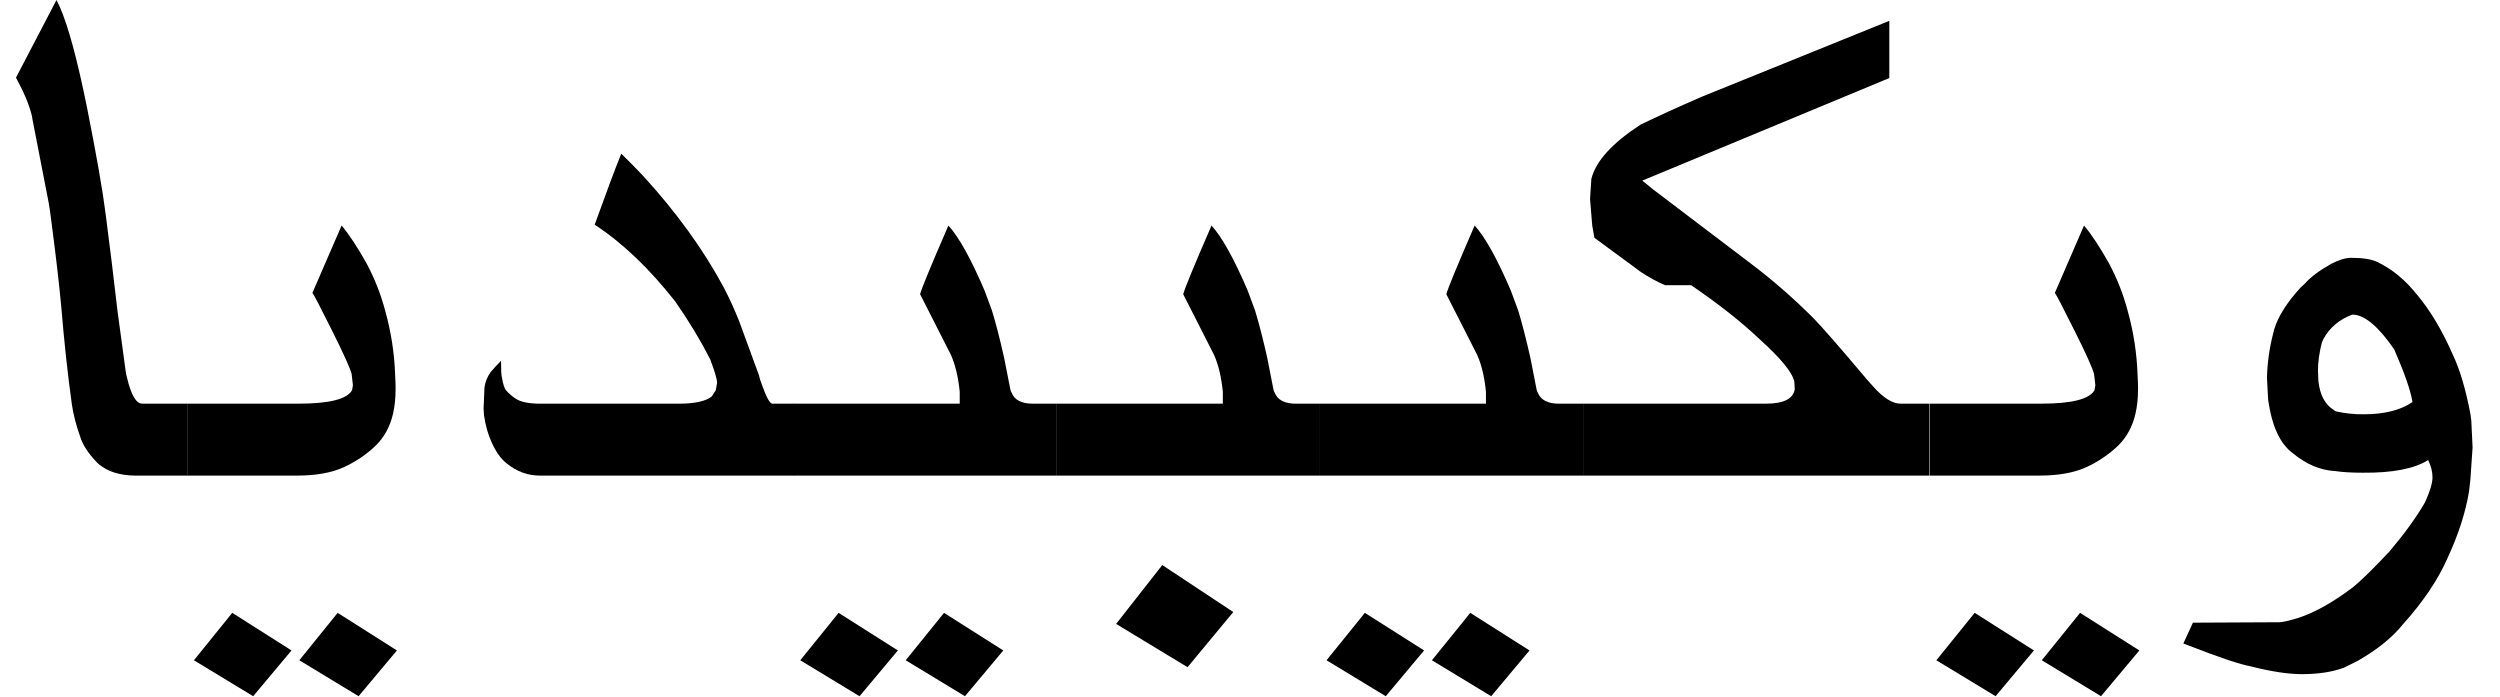
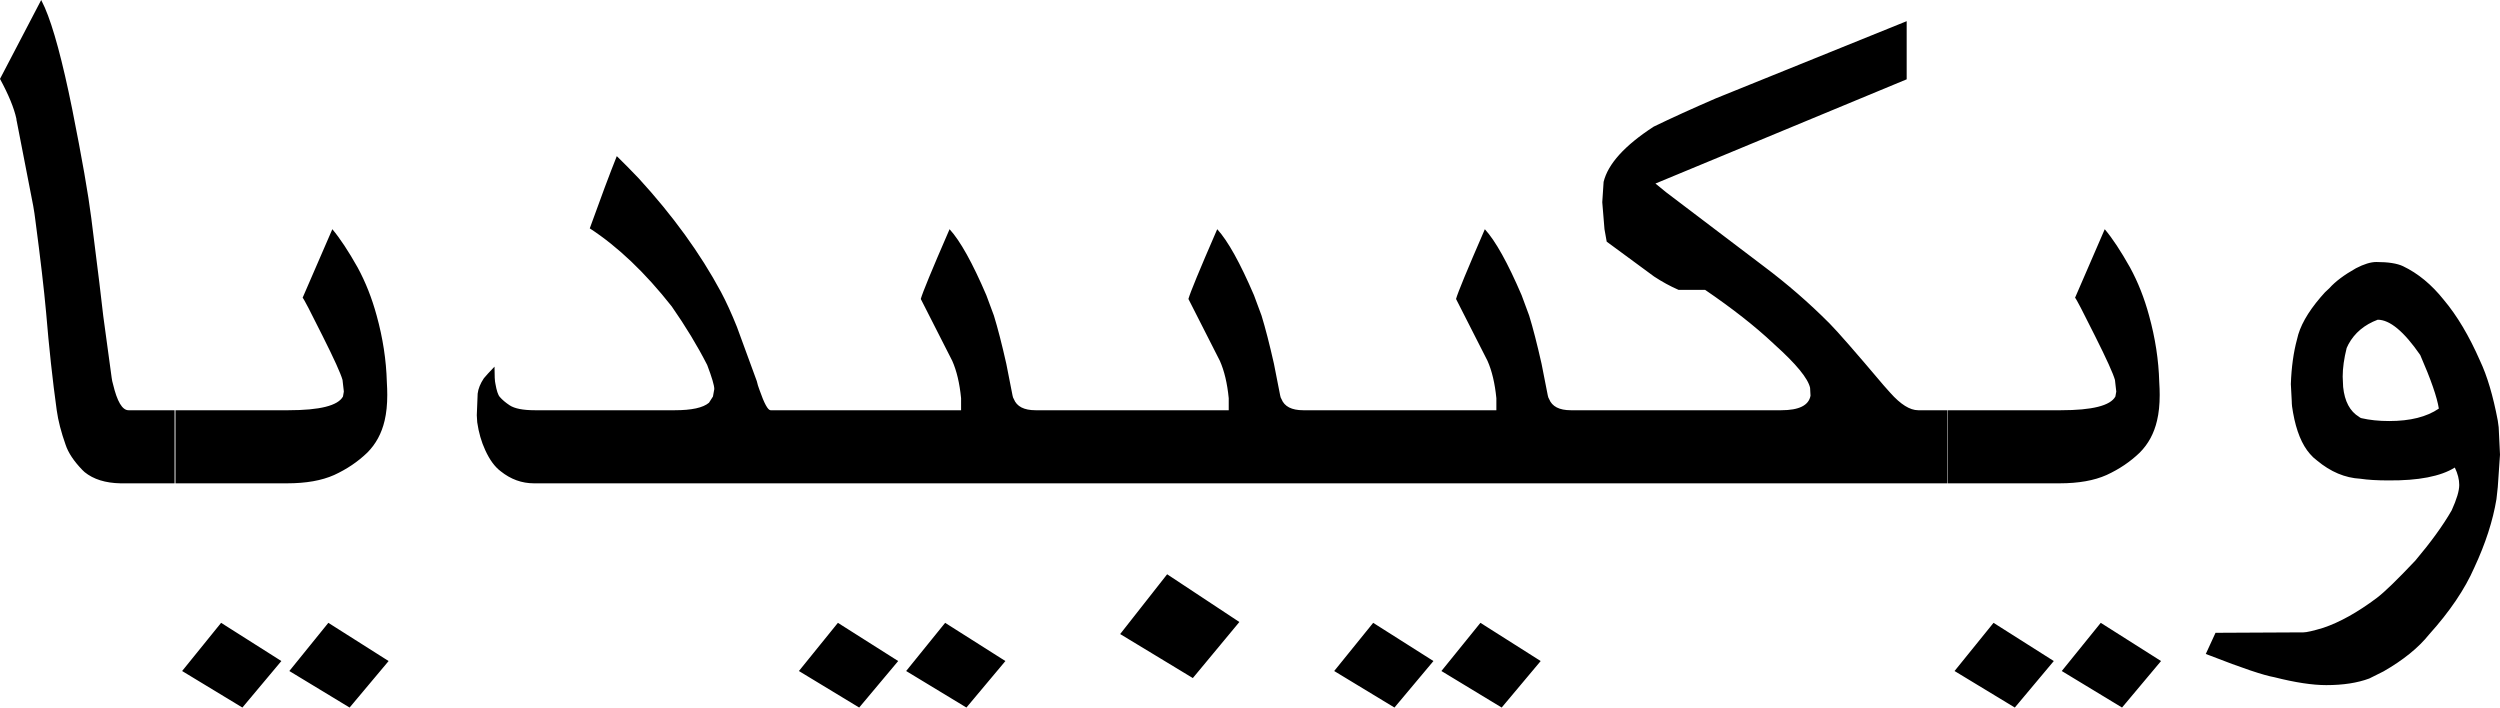
- <svg xmlns="http://www.w3.org/2000/svg" viewBox="0 0 79 22" id="svg5122">
-   <g transform="matrix(.7756 0 0 .72746 -11.4 -84.266)" style="line-height:125%;-inkscape-font-specification:FreeFarsi;text-align:start" id="text3412" font-weight="400" font-size="36.348" font-family="FreeFarsi">
-     <path d="M112.989 133.3c-.071-.485-.32-1.248-.746-2.29-.65-1.005-1.218-1.508-1.703-1.508a2.172 2.172 0 0 0-1.172 1.047c-.023.06-.047.113-.07.16-.107.45-.16.858-.16 1.224l.017.444c.06.615.272 1.041.64 1.278a.222.222 0 0 0 .088.053 4.62 4.62 0 0 0 1.118.124c.84 0 1.503-.177 1.988-.532m-2.503-6.265c.474 0 .829.06 1.065.178.604.307 1.148.786 1.633 1.437.532.675 1.018 1.544 1.455 2.609.284.639.52 1.49.71 2.556l.036.284.053 1.171-.089 1.384-.053.515c-.142.923-.438 1.9-.887 2.928-.379.923-.982 1.876-1.81 2.858-.426.568-1.036 1.094-1.829 1.58l-.567.301c-.474.19-1.048.284-1.722.284-.556 0-1.248-.112-2.077-.337-.437-.083-1.295-.39-2.573-.923l-.177-.071.39-.905 3.372-.018h.142c.13 0 .396-.065.799-.195.662-.237 1.378-.663 2.147-1.278.308-.248.823-.78 1.544-1.597.627-.793 1.112-1.509 1.456-2.148.2-.473.301-.834.301-1.082 0-.237-.059-.486-.177-.746-.568.379-1.455.562-2.662.55-.45 0-.823-.023-1.118-.07-.616-.036-1.195-.296-1.74-.782a1.611 1.611 0 0 1-.284-.284c-.32-.39-.544-.976-.674-1.757a2.741 2.741 0 0 1-.053-.496l-.036-.728a8.98 8.98 0 0 1 .249-1.917c.106-.544.42-1.142.94-1.792.119-.154.237-.284.355-.39.237-.285.592-.569 1.065-.853.32-.177.592-.266.817-.266" id="path3513" />
-     <path d="M93.324 136.495h4.473c.757 0 1.384-.119 1.881-.355a4.724 4.724 0 0 0 1.331-.959c.343-.366.574-.822.692-1.366.071-.32.107-.686.107-1.1a9.56 9.56 0 0 0-.018-.55 12.56 12.56 0 0 0-.408-2.84 9.876 9.876 0 0 0-.763-2.06c-.367-.697-.704-1.242-1.012-1.632l-1.189 2.928c.047.048.313.592.799 1.633.461.982.727 1.61.798 1.881l.054.497-.036.213c-.201.39-.929.586-2.183.586h-4.526v3.124m6.123 5.963l2.414 1.633-1.562 1.987-2.413-1.561 1.561-2.06m-4.295 0l2.414 1.634-1.562 1.987-2.413-1.561 1.561-2.06" id="path3515" />
-     <path d="M89.242 136.495h4.065v-3.124h-1.172c-.331 0-.704-.248-1.118-.745l-.266-.32c-1.124-1.42-1.846-2.301-2.165-2.644a24.75 24.75 0 0 0-2.645-2.45l-3.904-3.159-.426-.372 10.063-4.455v-2.485l-7.65 3.301c-.946.438-1.774.84-2.484 1.207-1.16.805-1.828 1.592-2.006 2.36l-.053.87.089 1.154.088.532 1.9 1.491c.319.225.644.414.976.568h1.064c1.089.793 1.994 1.55 2.716 2.272l.07.07c.865.83 1.338 1.444 1.42 1.847l.018.337c-.07.414-.461.621-1.17.621h-7.455v3.124h10.045" id="path3517" />
-     <path d="M75.914 136.495H68.477v-3.124H75.24v-.515c-.059-.639-.177-1.171-.355-1.597l-1.26-2.644c.071-.272.444-1.237 1.118-2.893a.684.684 0 0 1 .036-.089c.426.497.917 1.438 1.473 2.822l.302.87c.153.532.319 1.218.497 2.058l.248 1.35c.012.07.03.123.053.159.119.32.408.48.87.48h.976v3.123h-3.283m-1.314 5.963l2.414 1.633-1.562 1.988-2.414-1.562 1.562-2.059m-4.295 0l2.414 1.633-1.562 1.988-2.413-1.562 1.561-2.059" id="path3519" />
-     <path d="M65.194 136.495h-7.436v-3.124h6.762v-.515c-.06-.639-.178-1.171-.355-1.597l-1.26-2.644c.07-.272.443-1.237 1.118-2.893a.682.682 0 0 1 .035-.089c.426.497.917 1.438 1.473 2.822l.302.87c.154.532.32 1.218.497 2.058l.248 1.35c.012.07.03.123.054.159.118.32.408.48.87.48h.975v3.123h-3.283m-3.141 3.886l2.892 2.041-1.863 2.396-2.91-1.88 1.88-2.557" id="path3521" />
-     <path d="M54.474 136.495h-7.436v-3.124H53.8v-.515c-.06-.639-.178-1.171-.355-1.597l-1.26-2.644c.07-.272.443-1.237 1.118-2.893a.682.682 0 0 1 .035-.089c.426.497.917 1.438 1.473 2.822l.302.87c.154.532.32 1.218.497 2.058l.249 1.35c.011.07.03.123.053.159.118.32.408.48.87.48h.976v3.123h-3.284m-1.313 5.963l2.414 1.633-1.562 1.988-2.414-1.562 1.562-2.059m-4.295 0l2.414 1.633-1.562 1.988-2.414-1.562 1.562-2.059" id="path3523" />
-     <path d="M47.056 136.495v-3.124h-.888c-.106 0-.254-.29-.443-.87a2.564 2.564 0 0 1-.107-.372l-.799-2.325a15.641 15.641 0 0 0-.638-1.491c-.829-1.645-1.93-3.266-3.302-4.863a35.571 35.571 0 0 0-.87-.94c-.283.757-.644 1.786-1.082 3.087 1.124.781 2.219 1.894 3.284 3.337.556.852 1.029 1.686 1.42 2.503.189.532.283.875.283 1.029l-.053.32-.16.266c-.236.213-.692.32-1.366.32h-5.609c-.473 0-.81-.072-1.011-.214a1.941 1.941 0 0 1-.39-.355c-.072-.083-.13-.272-.178-.568-.024-.095-.036-.337-.036-.727a8.792 8.792 0 0 0-.426.496 1.558 1.558 0 0 0-.248.657l-.036.923.018.302c.06.438.166.834.32 1.189.177.414.384.716.62.905.403.343.847.515 1.332.515h10.365" id="path3525" />
-     <path d="M22.333 136.495h4.472c.758 0 1.385-.119 1.882-.355a4.724 4.724 0 0 0 1.33-.959c.344-.366.575-.822.693-1.366.07-.32.106-.686.106-1.1 0-.166-.006-.35-.017-.55a12.558 12.558 0 0 0-.409-2.84 9.876 9.876 0 0 0-.763-2.06c-.367-.697-.704-1.242-1.011-1.632l-1.19 2.928c.048.048.314.592.8 1.633.46.982.727 1.61.798 1.881l.053.497-.035.213c-.202.39-.93.586-2.183.586h-4.526v3.124m6.123 5.963l2.414 1.633-1.562 1.987-2.414-1.561 1.562-2.06m-4.295 0l2.414 1.634-1.562 1.987-2.414-1.561 1.562-2.06" id="path3527" />
-     <path d="M19.822 131.987l-.337-2.645a280.63 280.63 0 0 0-.48-4.188c-.117-1.006-.372-2.556-.762-4.65-.39-2.059-.757-3.508-1.1-4.348l-.143-.32-1.65 3.372c.343.675.562 1.243.657 1.704a.52.52 0 0 0 .017.124l.657 3.603c.035.213.065.426.089.639.2 1.621.343 2.923.426 3.905.118 1.514.26 2.91.426 4.188.059.45.177.94.355 1.473.106.343.33.704.674 1.083l.089.088c.355.308.834.468 1.437.48h2.166v-3.124h-1.846c-.249 0-.456-.373-.621-1.118a1.763 1.763 0 0 1-.054-.266" id="path3529" />
+ <svg xmlns="http://www.w3.org/2000/svg" width="106" height="30" viewBox="0 0 106 30">
+   <g id="Page-1" fill="none" fill-rule="evenodd" stroke="none" stroke-width="1">
+     <path id="ar-wordmark" fill="#000" fill-rule="nonzero" d="M89.072,26.408 L91.628,28.028 L89.974,30 L87.419,28.451 L89.072,26.408 Z M84.526,26.408 L87.081,28.028 L85.428,30 L82.873,28.451 L84.526,26.408 Z M62.77,26.408 L65.325,28.028 L63.671,30 L61.116,28.451 L62.77,26.408 Z M58.223,26.408 L60.778,28.028 L59.125,30 L56.57,28.451 L58.223,26.408 Z M40.074,26.408 L42.629,28.028 L40.976,30 L38.421,28.451 L40.074,26.408 Z M35.527,26.408 L38.083,28.028 L36.429,30 L33.874,28.451 L35.527,26.408 Z M13.922,26.408 L16.477,28.028 L14.823,30 L12.268,28.451 L13.922,26.408 Z M9.375,26.408 L11.93,28.028 L10.277,30 L7.722,28.451 L9.375,26.408 Z M100.758,11.109 C101.259,11.109 101.635,11.168 101.885,11.285 C102.524,11.59 103.1,12.066 103.614,12.711 C104.178,13.38 104.691,14.243 105.154,15.299 C105.455,15.933 105.706,16.778 105.906,17.834 L105.944,18.116 L106,19.278 L105.906,20.651 L105.85,21.162 C105.699,22.077 105.386,23.046 104.91,24.067 C104.51,24.982 103.871,25.927 102.994,26.901 C102.543,27.465 101.898,27.987 101.059,28.468 L100.458,28.768 C99.957,28.955 99.349,29.049 98.635,29.049 C98.047,29.049 97.314,28.938 96.437,28.715 C95.974,28.633 95.066,28.327 93.713,27.799 C93.65,27.776 93.588,27.752 93.525,27.729 L93.938,26.831 L97.508,26.813 L97.658,26.813 C97.796,26.813 98.078,26.749 98.504,26.62 C99.205,26.385 99.963,25.962 100.777,25.352 C101.103,25.105 101.648,24.577 102.412,23.767 C103.075,22.981 103.589,22.271 103.952,21.637 C104.165,21.168 104.272,20.81 104.272,20.563 C104.272,20.329 104.209,20.082 104.084,19.824 C103.483,20.199 102.543,20.381 101.266,20.37 C100.79,20.37 100.395,20.346 100.082,20.299 C99.431,20.264 98.817,20.006 98.241,19.525 C98.128,19.442 98.028,19.348 97.94,19.243 C97.602,18.856 97.364,18.275 97.226,17.5 C97.189,17.312 97.17,17.148 97.17,17.007 L97.132,16.285 C97.157,15.569 97.245,14.935 97.395,14.384 C97.508,13.844 97.84,13.251 98.391,12.606 C98.516,12.453 98.642,12.324 98.767,12.218 C99.017,11.937 99.393,11.655 99.894,11.373 C100.232,11.197 100.52,11.109 100.758,11.109 Z M49.487,24.349 L52.549,26.373 L50.576,28.75 L47.495,26.884 L49.487,24.349 Z M89.241,9.718 C89.567,10.106 89.924,10.646 90.312,11.338 C90.651,11.96 90.92,12.641 91.12,13.38 C91.383,14.331 91.527,15.27 91.552,16.197 C91.565,16.397 91.571,16.579 91.571,16.743 C91.571,17.154 91.534,17.518 91.458,17.834 C91.333,18.374 91.089,18.826 90.726,19.19 C90.325,19.577 89.855,19.894 89.317,20.141 C88.791,20.376 88.127,20.493 87.325,20.493 L87.325,20.493 L82.591,20.493 L82.591,17.394 L87.382,17.394 C88.709,17.394 89.48,17.201 89.692,16.813 L89.692,16.813 L89.73,16.602 L89.674,16.109 C89.598,15.839 89.317,15.217 88.828,14.243 C88.315,13.21 88.033,12.67 87.983,12.623 L87.983,12.623 L89.241,9.718 Z M80.843,0.898 L80.843,3.363 L70.191,7.782 L70.642,8.151 L74.775,11.285 C75.777,12.036 76.71,12.846 77.574,13.715 C77.912,14.055 78.676,14.93 79.866,16.338 L79.866,16.338 L80.148,16.655 C80.587,17.148 80.981,17.394 81.332,17.394 L81.332,17.394 L82.572,17.394 L82.572,20.493 L22.639,20.493 C22.126,20.493 21.656,20.323 21.23,19.982 C20.98,19.795 20.76,19.495 20.573,19.084 C20.41,18.732 20.297,18.339 20.234,17.905 L20.234,17.905 L20.216,17.606 L20.253,16.69 C20.278,16.479 20.366,16.262 20.516,16.039 C20.591,15.945 20.742,15.781 20.967,15.546 C20.967,15.933 20.98,16.174 21.005,16.268 C21.055,16.561 21.117,16.749 21.192,16.831 C21.293,16.948 21.43,17.066 21.606,17.183 C21.819,17.324 22.176,17.394 22.677,17.394 L22.677,17.394 L28.614,17.394 C29.328,17.394 29.81,17.289 30.06,17.077 L30.06,17.077 L30.229,16.813 L30.286,16.496 C30.286,16.344 30.186,16.004 29.985,15.475 C29.572,14.665 29.071,13.838 28.482,12.993 C27.355,11.561 26.196,10.458 25.006,9.683 C25.47,8.392 25.852,7.371 26.152,6.62 C26.453,6.913 26.76,7.224 27.073,7.553 C28.526,9.137 29.691,10.745 30.568,12.377 C30.793,12.799 31.018,13.292 31.244,13.856 L31.244,13.856 L32.089,16.162 C32.114,16.279 32.152,16.403 32.202,16.532 C32.402,17.107 32.559,17.394 32.672,17.394 L32.672,17.394 L40.75,17.394 L40.75,16.884 C40.688,16.25 40.563,15.722 40.375,15.299 L39.041,12.676 C39.116,12.406 39.51,11.45 40.224,9.806 C40.237,9.771 40.249,9.742 40.262,9.718 C40.713,10.211 41.233,11.144 41.821,12.518 L42.141,13.38 C42.304,13.908 42.479,14.589 42.667,15.423 L42.93,16.761 C42.942,16.831 42.961,16.884 42.986,16.919 C43.111,17.236 43.418,17.394 43.907,17.394 L52.098,17.394 L52.098,16.884 C52.036,16.25 51.91,15.722 51.722,15.299 L50.389,12.676 C50.464,12.406 50.858,11.45 51.572,9.806 C51.585,9.771 51.597,9.742 51.61,9.718 C52.061,10.211 52.58,11.144 53.169,12.518 L53.489,13.38 C53.651,13.908 53.827,14.589 54.015,15.423 L54.278,16.761 C54.29,16.831 54.309,16.884 54.334,16.919 C54.459,17.236 54.766,17.394 55.255,17.394 L63.446,17.394 L63.446,16.884 C63.383,16.25 63.258,15.722 63.07,15.299 L61.736,12.676 C61.811,12.406 62.206,11.45 62.92,9.806 C62.932,9.771 62.945,9.742 62.957,9.718 C63.408,10.211 63.928,11.144 64.517,12.518 L64.836,13.38 C64.999,13.908 65.174,14.589 65.362,15.423 L65.625,16.761 C65.638,16.831 65.657,16.884 65.682,16.919 C65.807,17.236 66.114,17.394 66.602,17.394 L75.526,17.394 C76.278,17.394 76.691,17.189 76.766,16.778 L76.766,16.778 L76.748,16.444 C76.66,16.045 76.159,15.434 75.245,14.613 C75.22,14.589 75.195,14.566 75.169,14.542 C74.405,13.826 73.447,13.075 72.295,12.289 L72.295,12.289 L71.168,12.289 C70.817,12.136 70.473,11.948 70.134,11.725 L70.134,11.725 L68.124,10.246 C68.087,10.035 68.055,9.859 68.03,9.718 L68.03,9.718 L67.936,8.574 L67.993,7.711 C68.18,6.948 68.888,6.168 70.116,5.37 C70.867,5.006 71.744,4.607 72.746,4.173 L72.746,4.173 L80.843,0.898 Z M14.091,9.718 C14.416,10.106 14.773,10.646 15.162,11.338 C15.5,11.96 15.769,12.641 15.97,13.38 C16.233,14.331 16.377,15.27 16.402,16.197 C16.414,16.397 16.42,16.579 16.42,16.743 C16.42,17.154 16.383,17.518 16.308,17.834 C16.182,18.374 15.938,18.826 15.575,19.19 C15.174,19.577 14.704,19.894 14.166,20.141 C13.64,20.376 12.976,20.493 12.174,20.493 L12.174,20.493 L7.44,20.493 L7.44,17.394 L12.231,17.394 C13.558,17.394 14.329,17.201 14.542,16.813 L14.542,16.813 L14.579,16.602 L14.523,16.109 C14.448,15.839 14.166,15.217 13.677,14.243 C13.164,13.21 12.882,12.67 12.832,12.623 L12.832,12.623 L14.091,9.718 Z M1.747,0 C1.797,0.106 1.847,0.211 1.898,0.317 C2.261,1.15 2.649,2.588 3.062,4.63 C3.476,6.708 3.745,8.245 3.87,9.243 C4.158,11.52 4.327,12.905 4.378,13.398 L4.378,13.398 L4.735,16.021 C4.747,16.115 4.766,16.203 4.791,16.285 C4.966,17.025 5.185,17.394 5.448,17.394 L5.448,17.394 L7.402,17.394 L7.402,20.493 L7.402,20.493 L5.11,20.493 C4.471,20.481 3.964,20.323 3.588,20.018 L3.588,20.018 L3.495,19.93 C3.131,19.554 2.893,19.196 2.781,18.856 C2.593,18.327 2.467,17.84 2.405,17.394 C2.229,16.127 2.079,14.742 1.954,13.239 C1.866,12.265 1.716,10.974 1.503,9.366 C1.478,9.155 1.447,8.944 1.409,8.732 L1.409,8.732 L0.714,5.158 C0.701,5.111 0.695,5.07 0.695,5.035 C0.595,4.577 0.363,4.014 0,3.345 L0,3.345 L1.747,0 Z M100.815,13.556 C100.251,13.768 99.838,14.114 99.575,14.595 C99.55,14.654 99.525,14.707 99.499,14.754 C99.387,15.2 99.33,15.604 99.33,15.968 L99.349,16.408 C99.412,17.019 99.637,17.441 100.026,17.676 C100.051,17.7 100.082,17.717 100.119,17.729 C100.47,17.811 100.865,17.852 101.303,17.852 C102.192,17.852 102.894,17.676 103.407,17.324 C103.332,16.843 103.069,16.086 102.618,15.053 C101.929,14.055 101.328,13.556 100.815,13.556 Z" />
  </g>
</svg>
